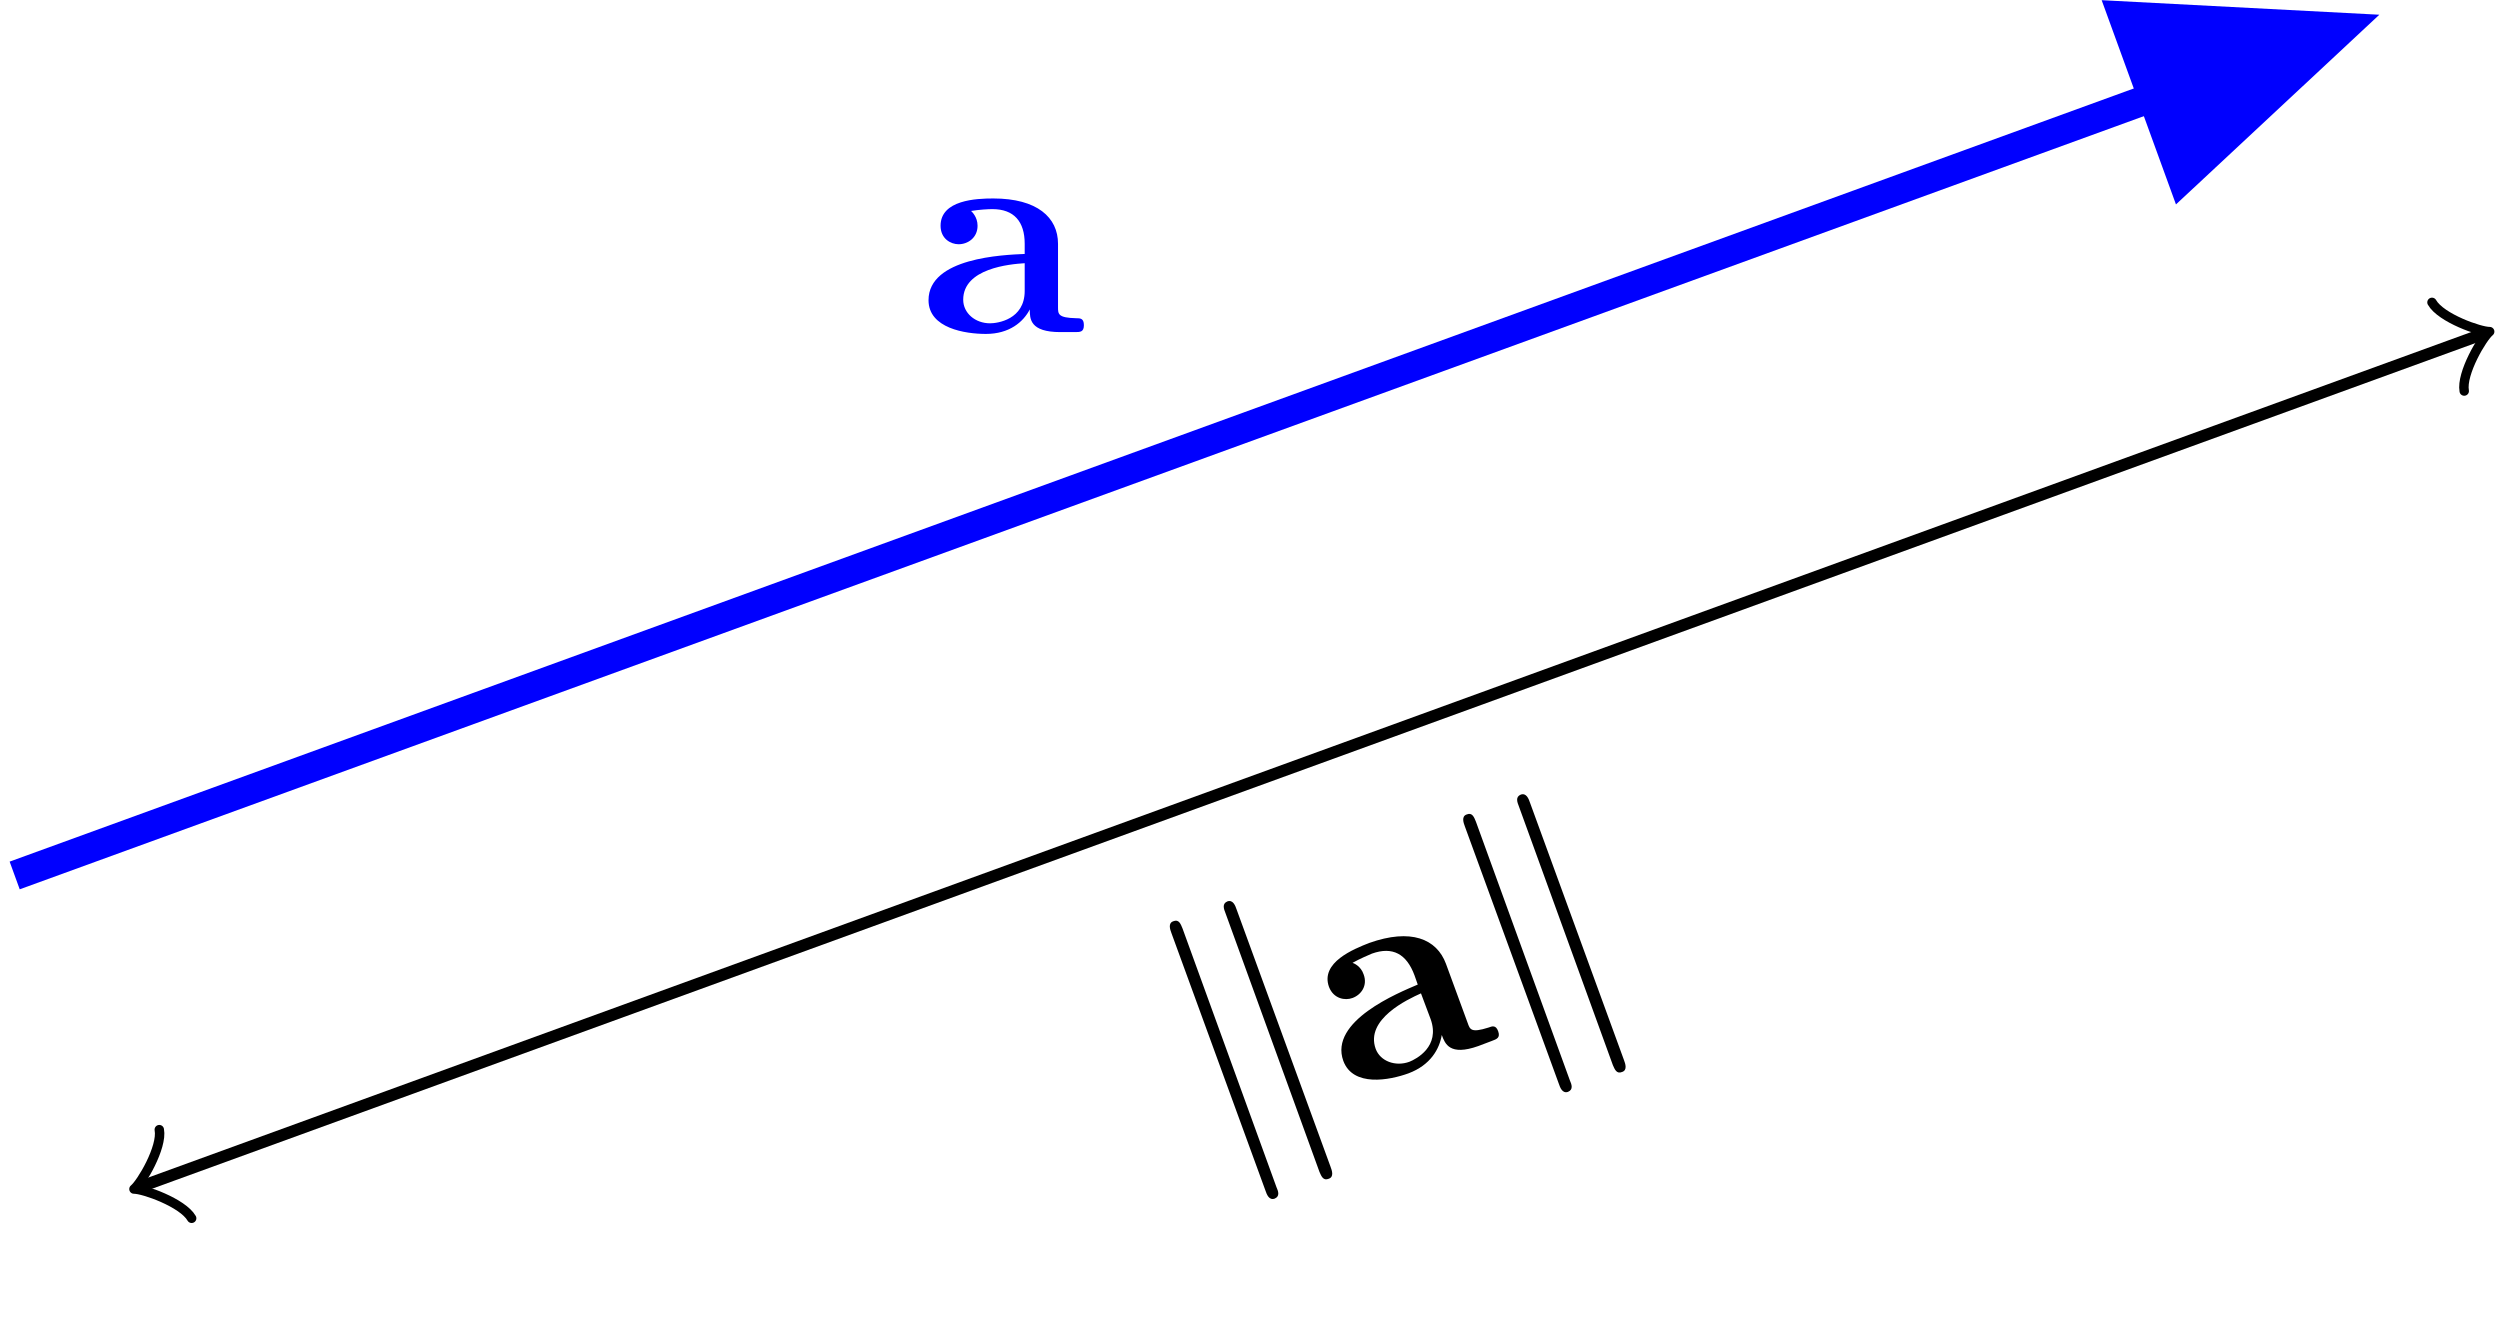
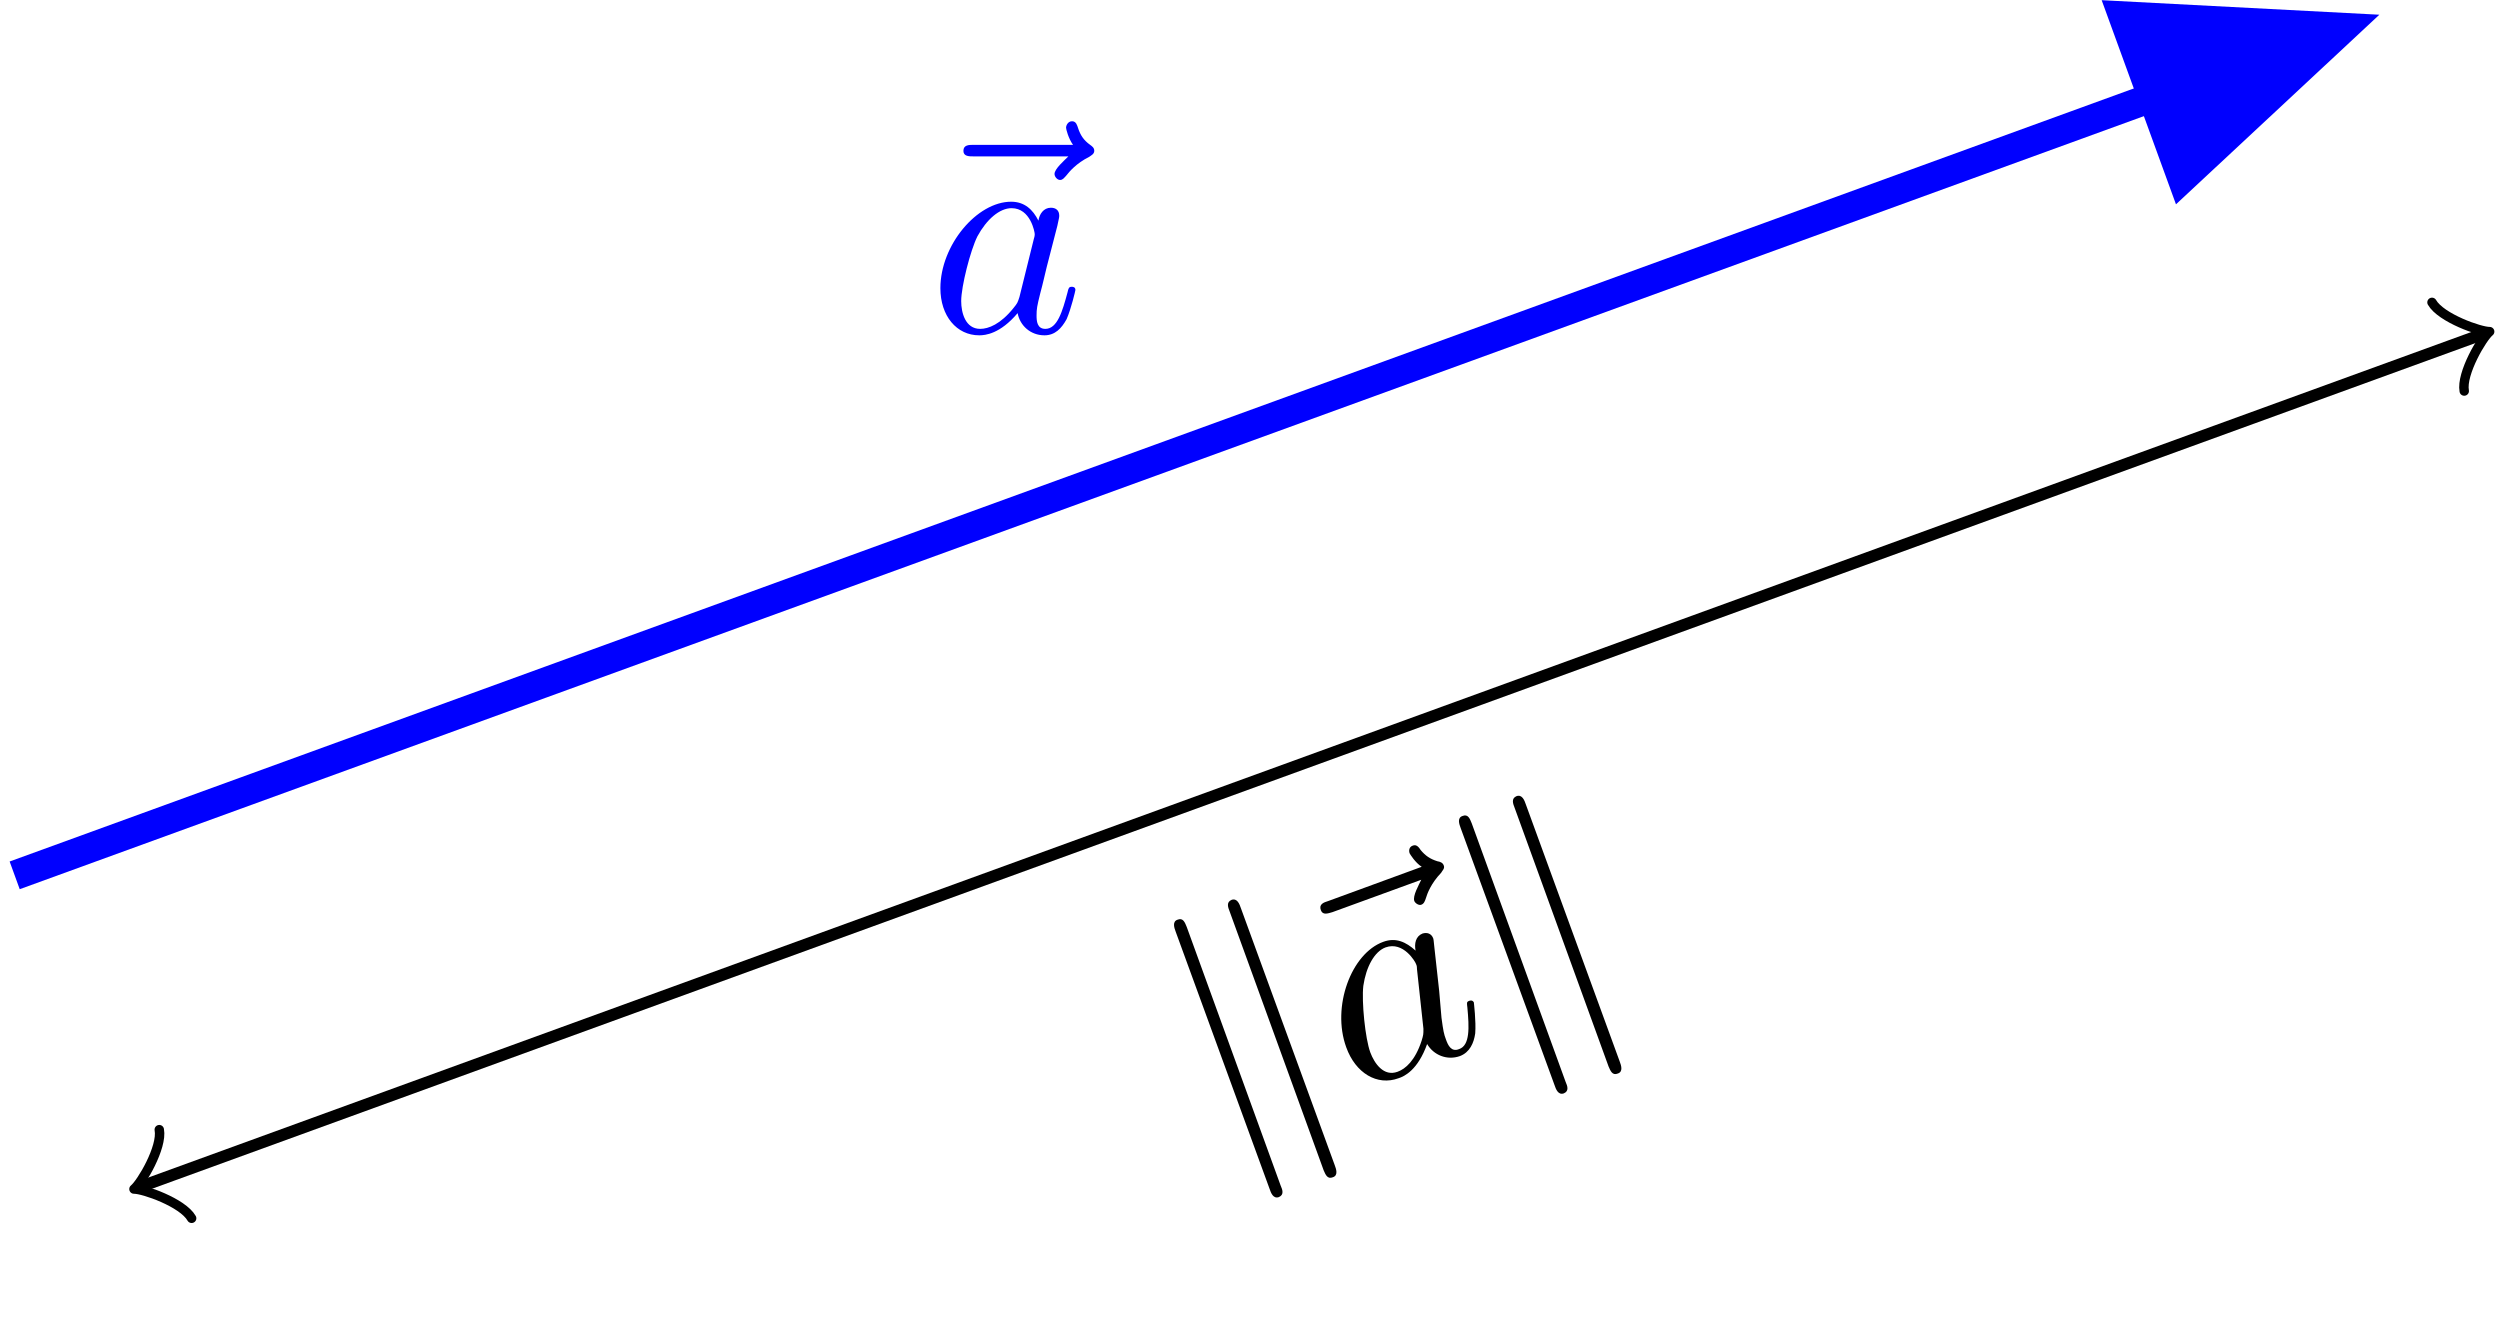
- <svg xmlns="http://www.w3.org/2000/svg" xmlns:xlink="http://www.w3.org/1999/xlink" width="84.486" height="45.275" viewBox="0 0 84.486 45.275">
+ <svg xmlns="http://www.w3.org/2000/svg" xmlns:xlink="http://www.w3.org/1999/xlink" width="84.486pt" height="45.223pt" viewBox="0 0 84.486 45.223">
  <defs>
    <g>
      <g id="glyph-0-0">
-         <path d="M 3.734 -0.766 C 3.734 -0.453 3.734 0 4.766 0 L 5.25 0 C 5.438 0 5.562 0 5.562 -0.234 C 5.562 -0.469 5.438 -0.469 5.297 -0.469 C 4.688 -0.484 4.688 -0.609 4.688 -0.844 L 4.688 -2.984 C 4.688 -3.875 3.984 -4.516 2.5 -4.516 C 1.938 -4.516 0.719 -4.469 0.719 -3.594 C 0.719 -3.156 1.062 -2.969 1.328 -2.969 C 1.641 -2.969 1.969 -3.188 1.969 -3.594 C 1.969 -3.891 1.781 -4.062 1.75 -4.094 C 2.031 -4.141 2.344 -4.156 2.469 -4.156 C 3.203 -4.156 3.562 -3.734 3.562 -2.984 L 3.562 -2.641 C 2.844 -2.609 0.312 -2.516 0.312 -1.078 C 0.312 -0.125 1.562 0.062 2.25 0.062 C 3.047 0.062 3.516 -0.344 3.734 -0.766 Z M 3.562 -2.328 L 3.562 -1.391 C 3.562 -0.422 2.641 -0.297 2.391 -0.297 C 1.891 -0.297 1.484 -0.641 1.484 -1.094 C 1.484 -2.156 3.062 -2.297 3.562 -2.328 Z M 3.562 -2.328 " />
+         <path d="M 5.359 -5.938 C 5.219 -5.797 4.891 -5.516 4.891 -5.344 C 4.891 -5.25 4.984 -5.141 5.078 -5.141 C 5.172 -5.141 5.219 -5.219 5.281 -5.281 C 5.391 -5.422 5.625 -5.703 6.062 -5.922 C 6.125 -5.969 6.234 -6.016 6.234 -6.125 C 6.234 -6.234 6.156 -6.281 6.094 -6.328 C 5.875 -6.484 5.766 -6.656 5.688 -6.891 C 5.656 -6.984 5.625 -7.125 5.484 -7.125 C 5.344 -7.125 5.281 -6.984 5.281 -6.906 C 5.281 -6.859 5.359 -6.547 5.516 -6.328 L 2.156 -6.328 C 2 -6.328 1.812 -6.328 1.812 -6.125 C 1.812 -5.938 2 -5.938 2.156 -5.938 Z M 5.359 -5.938 " />
+       </g>
+       <g id="glyph-0-1">
+         <path d="M 3.719 -3.766 C 3.531 -4.141 3.25 -4.406 2.797 -4.406 C 1.641 -4.406 0.406 -2.938 0.406 -1.484 C 0.406 -0.547 0.953 0.109 1.719 0.109 C 1.922 0.109 2.422 0.062 3.016 -0.641 C 3.094 -0.219 3.453 0.109 3.922 0.109 C 4.281 0.109 4.5 -0.125 4.672 -0.438 C 4.828 -0.797 4.969 -1.406 4.969 -1.422 C 4.969 -1.531 4.875 -1.531 4.844 -1.531 C 4.75 -1.531 4.734 -1.484 4.703 -1.344 C 4.531 -0.703 4.359 -0.109 3.953 -0.109 C 3.672 -0.109 3.656 -0.375 3.656 -0.562 C 3.656 -0.781 3.672 -0.875 3.781 -1.312 C 3.891 -1.719 3.906 -1.828 4 -2.203 L 4.359 -3.594 C 4.422 -3.875 4.422 -3.891 4.422 -3.938 C 4.422 -4.109 4.312 -4.203 4.141 -4.203 C 3.891 -4.203 3.75 -3.984 3.719 -3.766 Z M 3.078 -1.188 C 3.016 -1 3.016 -0.984 2.875 -0.812 C 2.438 -0.266 2.031 -0.109 1.75 -0.109 C 1.25 -0.109 1.109 -0.656 1.109 -1.047 C 1.109 -1.547 1.422 -2.766 1.656 -3.234 C 1.969 -3.812 2.406 -4.188 2.812 -4.188 C 3.453 -4.188 3.594 -3.375 3.594 -3.312 C 3.594 -3.25 3.578 -3.188 3.562 -3.141 Z M 3.078 -1.188 " />
      </g>
      <g id="glyph-1-0">
        <path d="M -0.828 -7.297 C -0.891 -7.453 -0.953 -7.625 -1.141 -7.547 C -1.328 -7.484 -1.25 -7.266 -1.203 -7.141 L 1.969 1.547 C 2.016 1.688 2.094 1.891 2.281 1.828 C 2.469 1.75 2.406 1.578 2.344 1.438 Z M 1 -7.938 C 0.953 -8.078 0.875 -8.281 0.688 -8.219 C 0.5 -8.141 0.562 -7.969 0.625 -7.812 L 3.797 0.922 C 3.859 1.062 3.922 1.234 4.109 1.156 C 4.297 1.094 4.219 0.875 4.172 0.75 Z M 1 -7.938 " />
      </g>
      <g id="glyph-2-0">
-         <path d="M 3.25 -2 C 3.359 -1.703 3.516 -1.281 4.484 -1.625 L 4.938 -1.797 C 5.109 -1.859 5.234 -1.906 5.156 -2.125 C 5.078 -2.344 4.953 -2.297 4.828 -2.25 C 4.234 -2.062 4.203 -2.188 4.125 -2.406 L 3.391 -4.406 C 3.078 -5.25 2.203 -5.609 0.797 -5.109 C 0.281 -4.906 -0.859 -4.453 -0.562 -3.625 C -0.406 -3.219 -0.016 -3.156 0.234 -3.25 C 0.531 -3.359 0.75 -3.672 0.609 -4.047 C 0.516 -4.328 0.281 -4.422 0.234 -4.438 C 0.484 -4.578 0.781 -4.703 0.891 -4.75 C 1.594 -5 2.062 -4.734 2.328 -4.016 L 2.438 -3.703 C 1.781 -3.422 -0.562 -2.469 -0.078 -1.125 C 0.25 -0.234 1.484 -0.469 2.125 -0.703 C 2.875 -0.984 3.172 -1.531 3.25 -2 Z M 2.547 -3.406 L 2.875 -2.531 C 3.203 -1.609 2.391 -1.188 2.156 -1.094 C 1.688 -0.922 1.172 -1.109 1.016 -1.531 C 0.656 -2.531 2.094 -3.203 2.547 -3.406 Z M 2.547 -3.406 " />
+         <path d="M 3 -7.406 C 2.922 -7.234 2.703 -6.859 2.766 -6.688 C 2.797 -6.609 2.922 -6.531 3 -6.562 C 3.094 -6.594 3.125 -6.688 3.156 -6.781 C 3.203 -6.938 3.328 -7.281 3.672 -7.641 C 3.703 -7.703 3.797 -7.781 3.766 -7.875 C 3.734 -7.984 3.641 -8.016 3.547 -8.031 C 3.297 -8.109 3.141 -8.219 2.984 -8.406 C 2.922 -8.5 2.844 -8.609 2.719 -8.562 C 2.578 -8.516 2.578 -8.375 2.609 -8.297 C 2.625 -8.266 2.797 -7.984 3.016 -7.844 L -0.141 -6.688 C -0.297 -6.641 -0.469 -6.578 -0.391 -6.375 C -0.328 -6.203 -0.156 -6.266 0 -6.312 Z M 3 -7.406 " />
+       </g>
+       <g id="glyph-2-1">
+         <path d="M 2.219 -4.797 C 1.891 -5.094 1.547 -5.25 1.125 -5.094 C 0.047 -4.703 -0.625 -2.906 -0.125 -1.531 C 0.188 -0.656 0.922 -0.219 1.641 -0.484 C 1.844 -0.547 2.297 -0.766 2.609 -1.641 C 2.828 -1.266 3.281 -1.078 3.719 -1.234 C 4.047 -1.359 4.188 -1.672 4.234 -2 C 4.266 -2.406 4.188 -3.031 4.188 -3.047 C 4.141 -3.141 4.047 -3.109 4.016 -3.094 C 3.938 -3.062 3.953 -3.016 3.969 -2.875 C 4.031 -2.203 4.062 -1.594 3.688 -1.469 C 3.422 -1.359 3.312 -1.609 3.25 -1.781 C 3.172 -1.984 3.156 -2.078 3.094 -2.531 C 3.062 -2.938 3.047 -3.062 3.016 -3.438 L 2.859 -4.859 C 2.828 -5.156 2.828 -5.172 2.812 -5.219 C 2.75 -5.375 2.609 -5.422 2.453 -5.375 C 2.219 -5.281 2.172 -5.031 2.219 -4.797 Z M 2.484 -2.156 C 2.484 -1.969 2.484 -1.953 2.422 -1.75 C 2.203 -1.078 1.875 -0.797 1.609 -0.703 C 1.141 -0.531 0.828 -0.984 0.688 -1.359 C 0.516 -1.828 0.391 -3.078 0.453 -3.609 C 0.547 -4.25 0.828 -4.766 1.203 -4.906 C 1.812 -5.125 2.219 -4.406 2.234 -4.344 C 2.266 -4.281 2.266 -4.219 2.266 -4.172 Z M 2.484 -2.156 " />
      </g>
    </g>
    <clipPath id="clip-0">
      <path clip-rule="nonzero" d="M 0 0 L 84.484 0 L 84.484 44 L 0 44 Z M 0 0 " />
    </clipPath>
    <clipPath id="clip-1">
      <path clip-rule="nonzero" d="M 57 0 L 84.484 0 L 84.484 21 L 57 21 Z M 57 0 " />
    </clipPath>
    <clipPath id="clip-2">
-       <path clip-rule="nonzero" d="M 0 5 L 84.484 5 L 84.484 45.273 L 0 45.273 Z M 0 5 " />
+       <path clip-rule="nonzero" d="M 0 5 L 84.484 5 L 84.484 45.223 L 0 45.223 Z M 0 5 " />
    </clipPath>
    <clipPath id="clip-3">
      <path clip-rule="nonzero" d="M 82 10 L 84.484 10 L 84.484 14 L 82 14 Z M 82 10 " />
    </clipPath>
  </defs>
  <g clip-path="url(#clip-0)">
-     <path fill="none" stroke-width="0.996" stroke-linecap="butt" stroke-linejoin="miter" stroke="rgb(0%, 0%, 100%)" stroke-opacity="1" stroke-miterlimit="10" d="M -0.002 -0.002 L 78.361 28.521 " transform="matrix(1, 0, 0, -1, 0.498, 29.584)" />
+     <path fill="none" stroke-width="0.996" stroke-linecap="butt" stroke-linejoin="miter" stroke="rgb(0%, 0%, 100%)" stroke-opacity="1" stroke-miterlimit="10" d="M -0.002 0.001 L 78.361 28.52 " transform="matrix(1, 0, 0, -1, 0.498, 29.583)" />
  </g>
-   <path fill-rule="nonzero" fill="rgb(0%, 0%, 100%)" fill-opacity="1" d="M 71.75 0.543 L 79.211 0.934 L 73.746 6.031 Z M 71.75 0.543 " />
+   <path fill-rule="nonzero" fill="rgb(0%, 0%, 100%)" fill-opacity="1" d="M 71.75 0.543 L 79.211 0.934 L 73.746 6.027 Z M 71.75 0.543 " />
  <g clip-path="url(#clip-1)">
-     <path fill="none" stroke-width="0.996" stroke-linecap="butt" stroke-linejoin="miter" stroke="rgb(0%, 0%, 100%)" stroke-opacity="1" stroke-miterlimit="10" d="M -6.505 2.92 L 0.373 0.001 L -6.506 -2.92 Z M -6.505 2.92 " transform="matrix(0.93968, -0.34201, -0.34201, -0.93968, 78.86087, 1.06192)" />
+     <path fill="none" stroke-width="0.996" stroke-linecap="butt" stroke-linejoin="miter" stroke="rgb(0%, 0%, 100%)" stroke-opacity="1" stroke-miterlimit="10" d="M -6.505 2.919 L 0.373 -0 L -6.505 -2.918 Z M -6.505 2.919 " transform="matrix(0.93968, -0.34201, -0.34201, -0.93968, 78.86087, 1.06092)" />
  </g>
  <g fill="rgb(0%, 0%, 100%)" fill-opacity="1">
-     <use xlink:href="#glyph-0-0" x="31.067" y="11.223" />
+     <use xlink:href="#glyph-0-0" x="30.746" y="11.223" />
+   </g>
+   <g fill="rgb(0%, 0%, 100%)" fill-opacity="1">
+     <use xlink:href="#glyph-0-1" x="31.374" y="11.223" />
  </g>
  <g clip-path="url(#clip-2)">
-     <path fill="none" stroke-width="0.399" stroke-linecap="butt" stroke-linejoin="miter" stroke="rgb(0%, 0%, 0%)" stroke-opacity="1" stroke-miterlimit="10" d="M 4.307 -10.498 L 83.357 18.275 " transform="matrix(1, 0, 0, -1, 0.498, 29.584)" />
+     <path fill="none" stroke-width="0.399" stroke-linecap="butt" stroke-linejoin="miter" stroke="rgb(0%, 0%, 0%)" stroke-opacity="1" stroke-miterlimit="10" d="M 4.307 -10.499 L 83.357 18.274 " transform="matrix(1, 0, 0, -1, 0.498, 29.583)" />
  </g>
-   <path fill="none" stroke-width="0.319" stroke-linecap="round" stroke-linejoin="round" stroke="rgb(0%, 0%, 0%)" stroke-opacity="1" stroke-miterlimit="10" d="M -1.197 1.595 C -1.094 0.997 0.001 0.1 0.297 0 C -0.001 -0.099 -1.097 -0.997 -1.194 -1.594 " transform="matrix(-0.93968, 0.34201, 0.34201, 0.93968, 4.80632, 40.08196)" />
+   <path fill="none" stroke-width="0.319" stroke-linecap="round" stroke-linejoin="round" stroke="rgb(0%, 0%, 0%)" stroke-opacity="1" stroke-miterlimit="10" d="M -1.196 1.596 C -1.095 0.994 0.001 0.101 0.297 0.001 C -0.001 -0.098 -1.097 -0.996 -1.193 -1.593 " transform="matrix(-0.93968, 0.34201, 0.34201, 0.93968, 4.80632, 40.08096)" />
  <g clip-path="url(#clip-3)">
-     <path fill="none" stroke-width="0.319" stroke-linecap="round" stroke-linejoin="round" stroke="rgb(0%, 0%, 0%)" stroke-opacity="1" stroke-miterlimit="10" d="M -1.196 1.596 C -1.095 0.994 0.001 0.1 0.298 0.001 C -0 -0.099 -1.096 -0.997 -1.197 -1.592 " transform="matrix(0.93968, -0.34201, -0.34201, -0.93968, 83.8573, 11.30943)" />
+     <path fill="none" stroke-width="0.319" stroke-linecap="round" stroke-linejoin="round" stroke="rgb(0%, 0%, 0%)" stroke-opacity="1" stroke-miterlimit="10" d="M -1.196 1.595 C -1.094 0.997 0.001 0.099 0.297 -0 C -0.001 -0.1 -1.097 -0.998 -1.197 -1.593 " transform="matrix(0.93968, -0.34201, -0.34201, -0.93968, 83.8573, 11.30843)" />
  </g>
  <g fill="rgb(0%, 0%, 0%)" fill-opacity="1">
-     <use xlink:href="#glyph-1-0" x="40.793" y="38.68" />
+     <use xlink:href="#glyph-1-0" x="40.935" y="38.628" />
  </g>
  <g fill="rgb(0%, 0%, 0%)" fill-opacity="1">
-     <use xlink:href="#glyph-2-0" x="45.474" y="36.976" />
+     <use xlink:href="#glyph-2-0" x="45.03" y="37.137" />
  </g>
  <g fill="rgb(0%, 0%, 0%)" fill-opacity="1">
-     <use xlink:href="#glyph-1-0" x="50.708" y="35.071" />
+     <use xlink:href="#glyph-2-1" x="45.62" y="36.923" />
+   </g>
+   <g fill="rgb(0%, 0%, 0%)" fill-opacity="1">
+     <use xlink:href="#glyph-1-0" x="50.565" y="35.123" />
  </g>
</svg>
